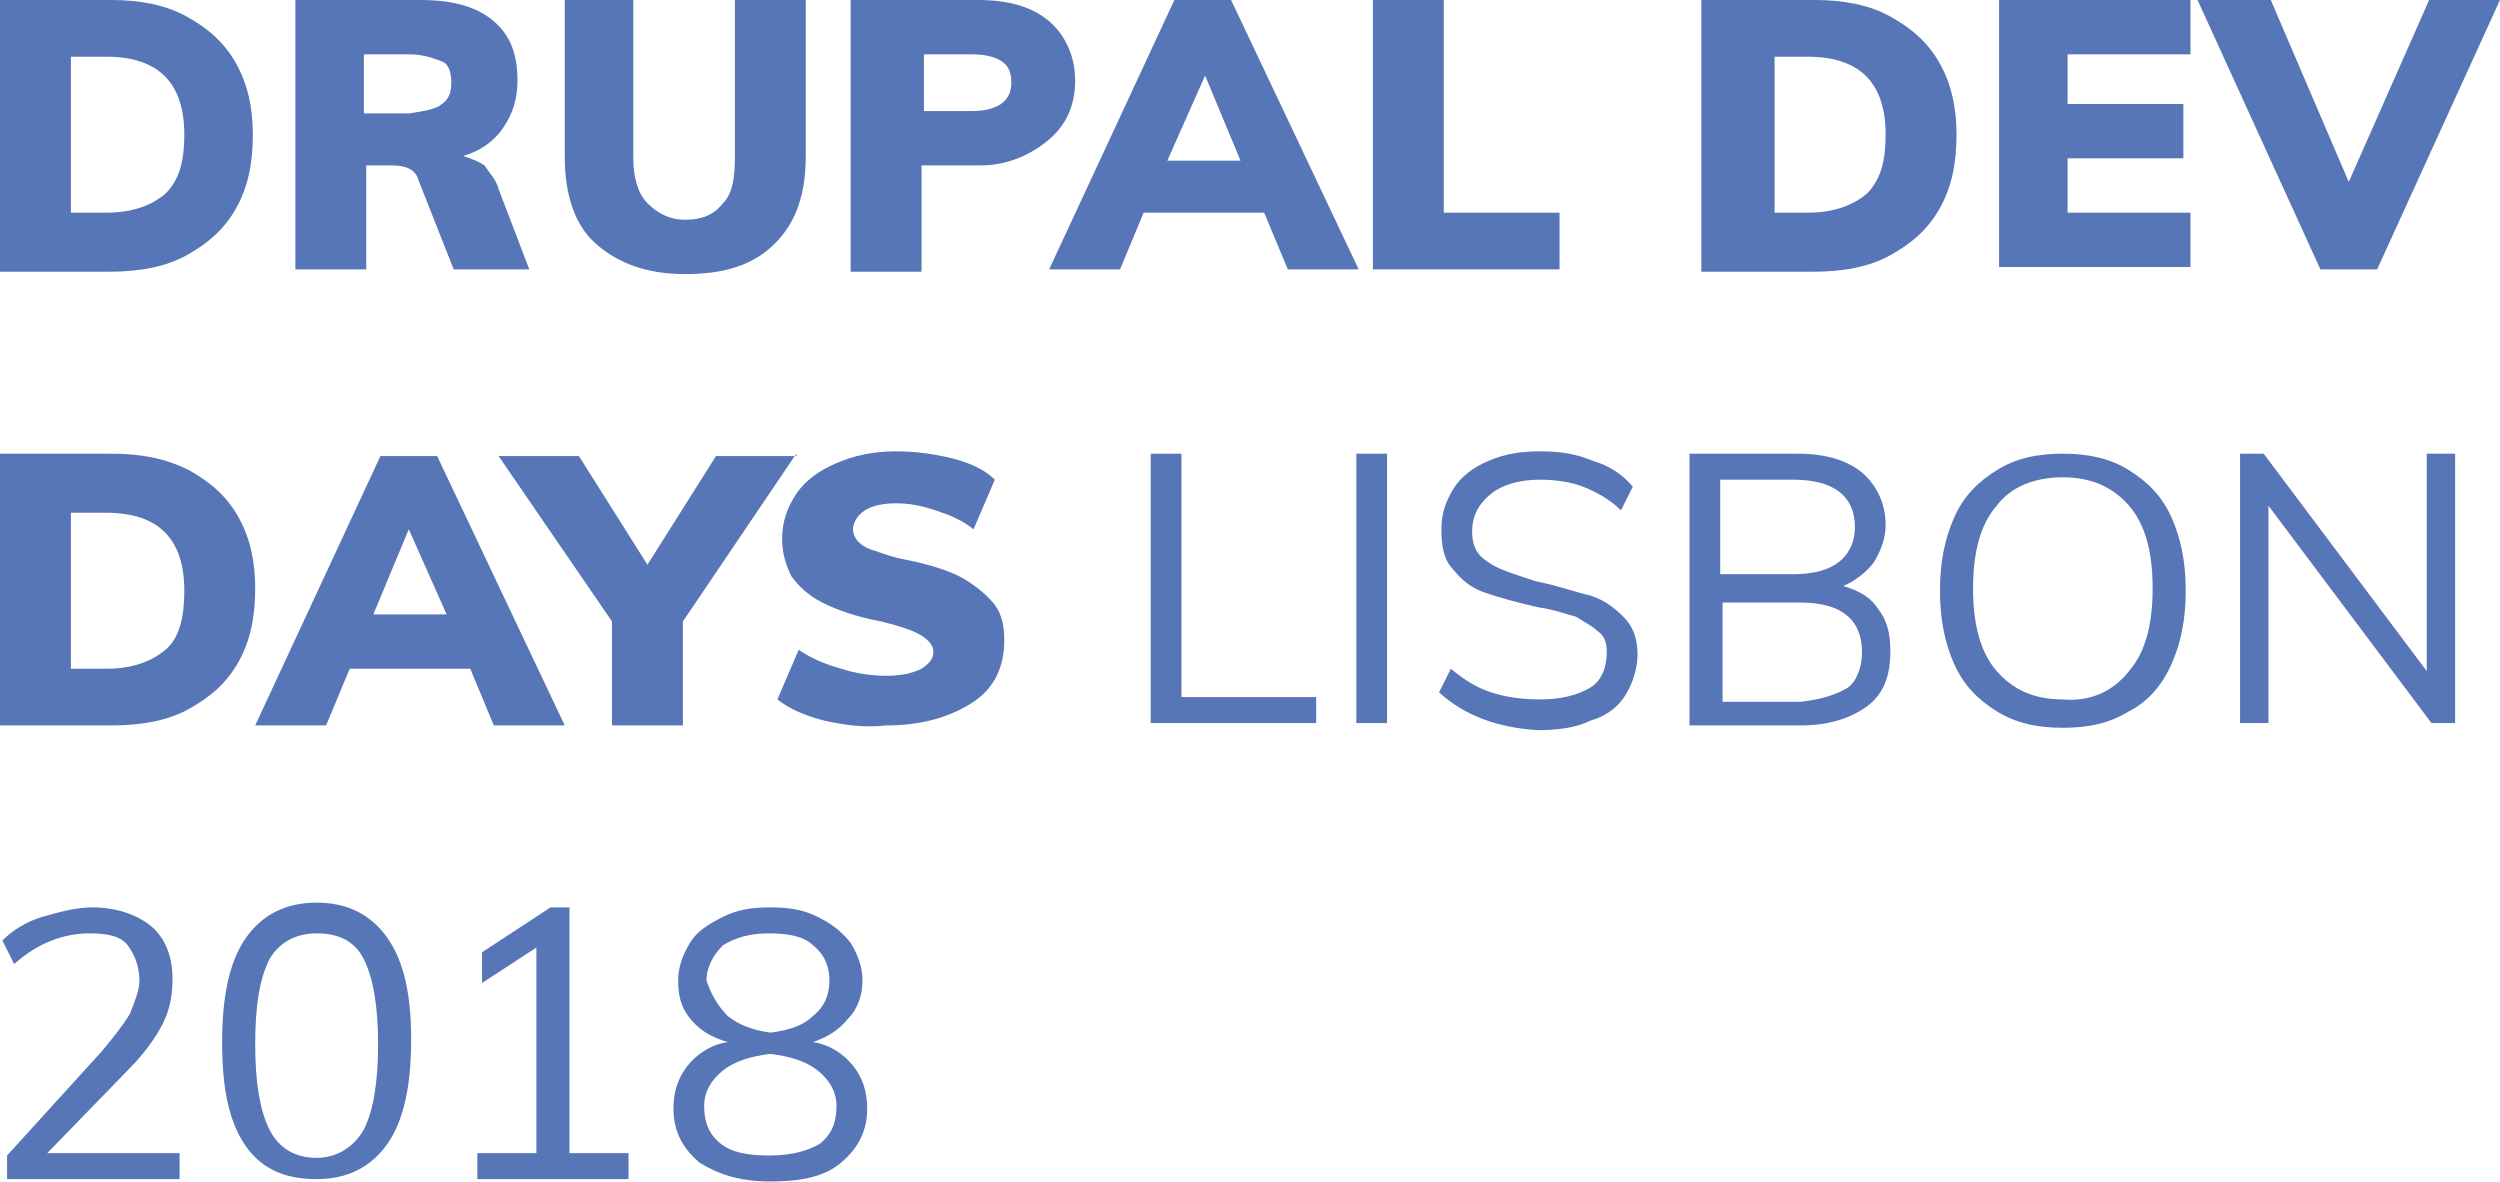
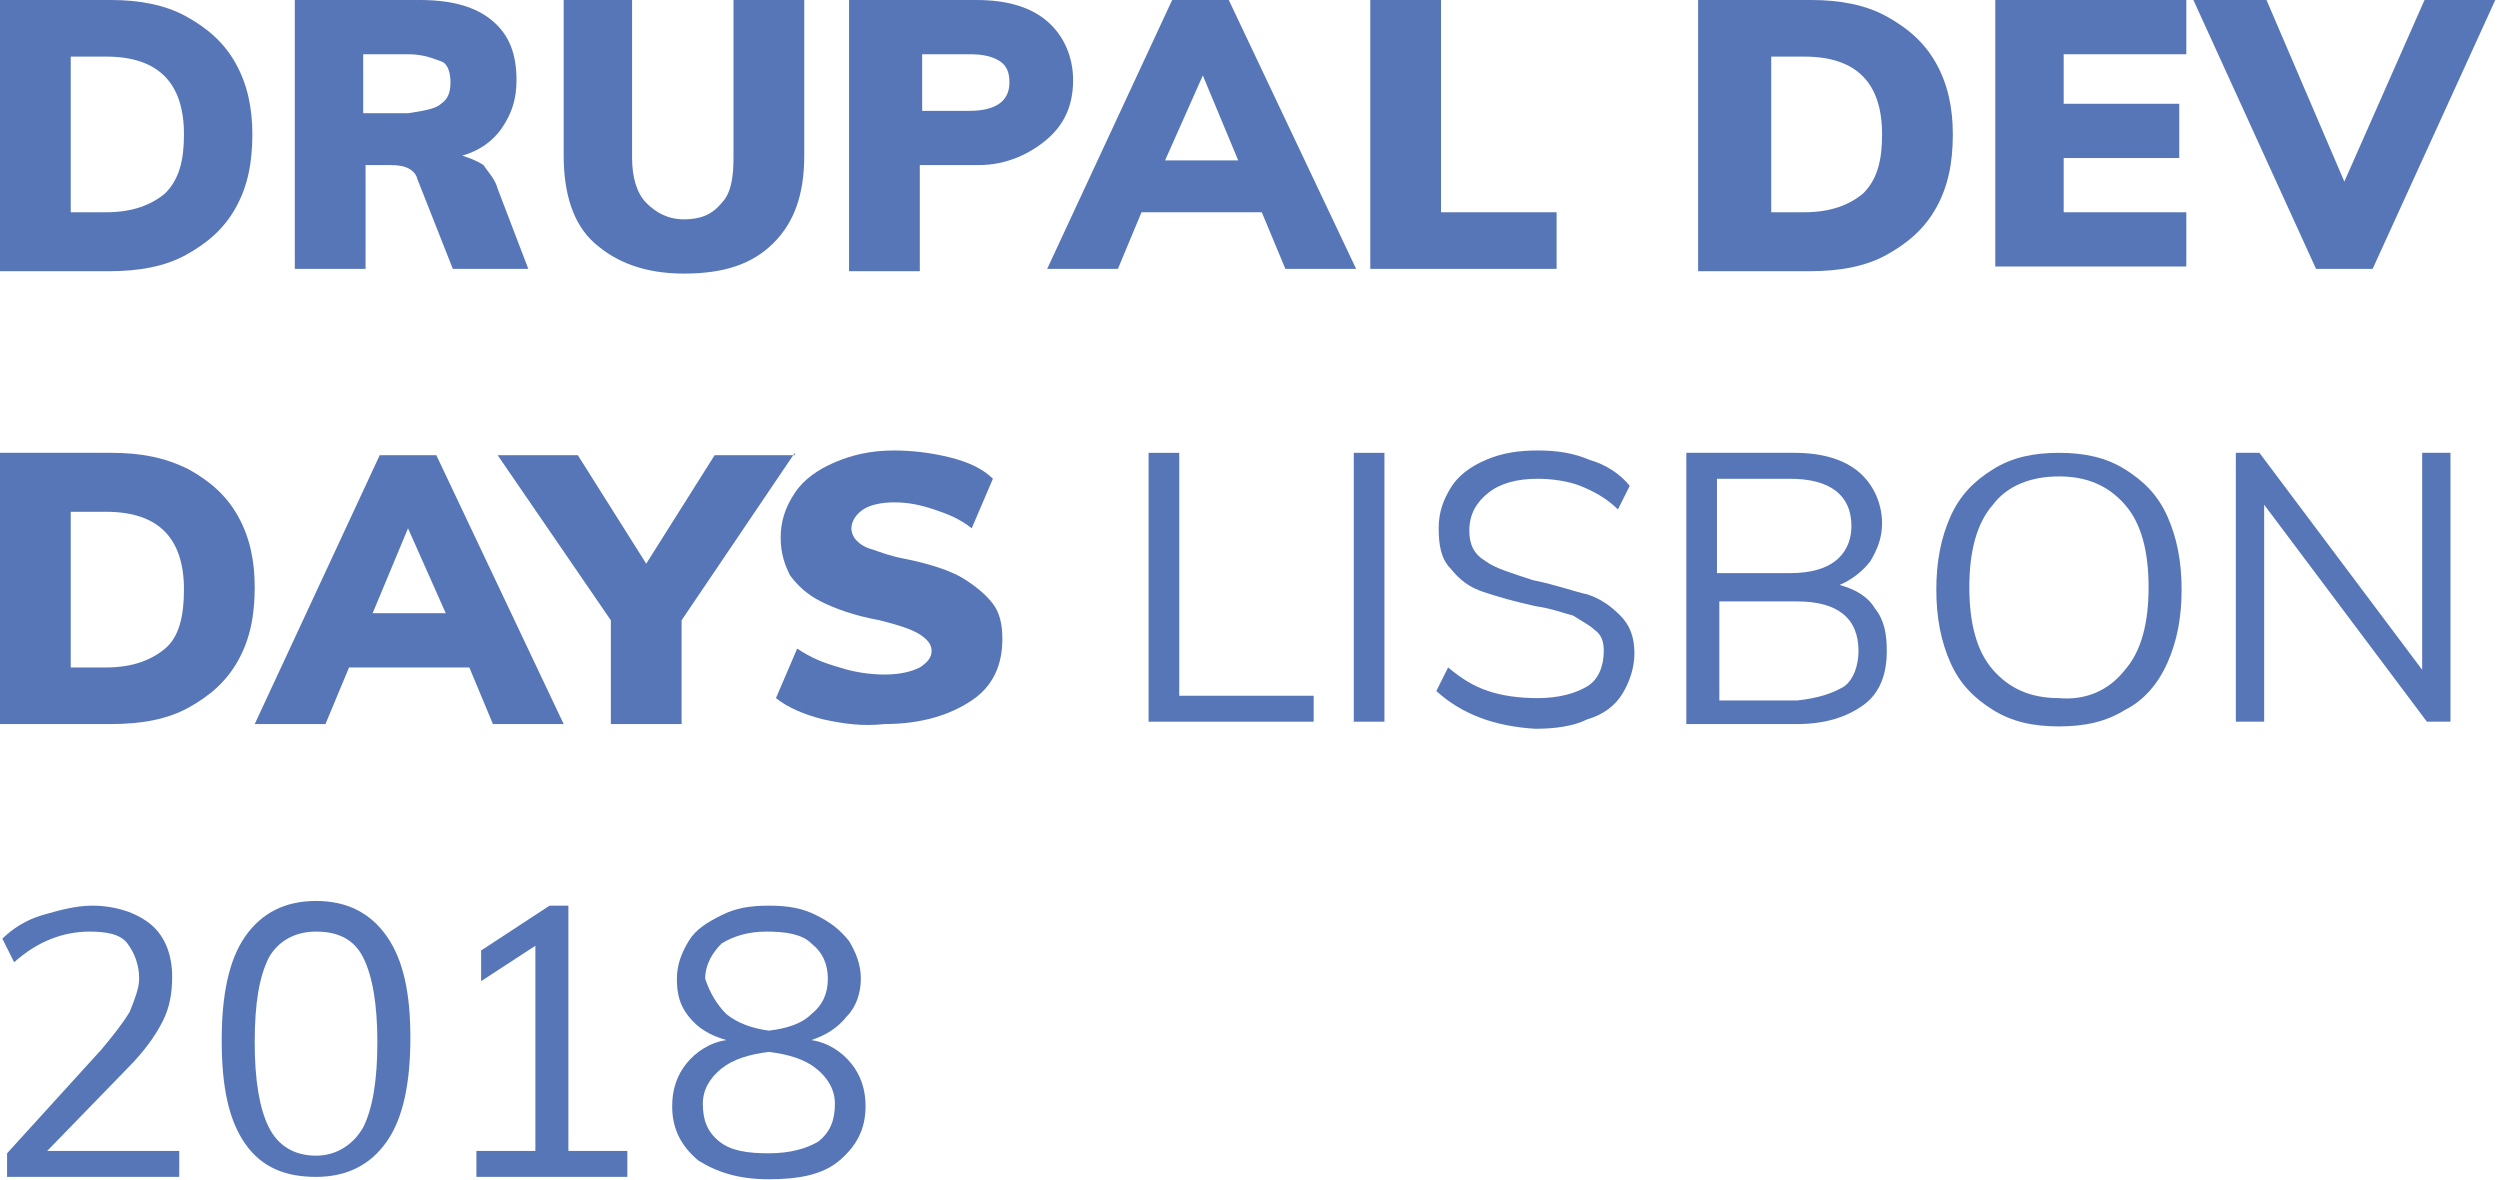
- <svg xmlns="http://www.w3.org/2000/svg" version="1.1" id="Layer_1" x="0px" y="0px" width="105.8px" height="50px" viewBox="0 0 105.8 50" style="enable-background:new 0 0 105.8 50;" xml:space="preserve">
+ <svg xmlns="http://www.w3.org/2000/svg" version="1.1" id="Layer_1" x="0px" y="0px" viewBox="0 0 106 50" style="enable-background:new 0 0 105.8 50;" xml:space="preserve">
  <style type="text/css">
	.st0{fill:#5776B7;}
</style>
  <g>
    <path class="st0" d="M0,0h4.7C5.9,0,7,0.2,7.9,0.7c0.9,0.5,1.6,1.1,2.1,2c0.5,0.9,0.7,1.9,0.7,3c0,1.2-0.2,2.2-0.7,3.1   c-0.5,0.9-1.2,1.5-2.1,2c-0.9,0.5-2,0.7-3.3,0.7H0V0z M4.5,9C5.6,9,6.4,8.7,7,8.2c0.6-0.6,0.8-1.4,0.8-2.5c0-2.2-1.1-3.3-3.3-3.3H3   V9H4.5z" />
    <path class="st0" d="M22.4,11.4h-3.2l-1.5-3.8C17.6,7.2,17.2,7,16.6,7h-1.1v4.4h-3V0h5.3c1.4,0,2.4,0.3,3.1,0.9s1,1.4,1,2.5   c0,0.8-0.2,1.4-0.6,2c-0.4,0.6-1,1-1.7,1.2c0.3,0.1,0.6,0.2,0.9,0.4C20.7,7.3,21,7.6,21.1,8L22.4,11.4z M18.7,4.4   c0.3-0.2,0.4-0.5,0.4-0.9c0-0.4-0.1-0.8-0.4-0.9S18,2.3,17.3,2.3h-1.9v2.5h1.9C18,4.7,18.5,4.6,18.7,4.4z" />
    <path class="st0" d="M25.2,10.3c-0.9-0.8-1.3-2.1-1.3-3.7V0h2.9v6.7c0,0.8,0.2,1.5,0.6,1.9C27.8,9,28.3,9.3,29,9.3   c0.7,0,1.2-0.2,1.6-0.7c0.4-0.4,0.5-1.1,0.5-1.9V0h3v6.6c0,1.6-0.4,2.8-1.3,3.7s-2.1,1.3-3.8,1.3C27.3,11.6,26.1,11.1,25.2,10.3z" />
    <path class="st0" d="M36,0h5.4c1.3,0,2.3,0.3,3,0.9c0.7,0.6,1.1,1.5,1.1,2.5c0,1.1-0.4,1.9-1.1,2.5S42.7,7,41.5,7H39v4.5h-3V0z    M41.1,4.7c1.1,0,1.7-0.4,1.7-1.2c0-0.4-0.1-0.7-0.4-0.9s-0.7-0.3-1.3-0.3h-2v2.4H41.1z" />
    <path class="st0" d="M54.5,11.4l-1-2.4h-5.1l-1,2.4h-3L49.7,0h2.4l5.4,11.4H54.5z M49.4,6.8h3.1L51,3.2L49.4,6.8z" />
    <path class="st0" d="M58.1,11.4V0h3v9H66v2.4H58.1z" />
    <path class="st0" d="M72.1,0h4.7C78,0,79.1,0.2,80,0.7c0.9,0.5,1.6,1.1,2.1,2s0.7,1.9,0.7,3c0,1.2-0.2,2.2-0.7,3.1   c-0.5,0.9-1.2,1.5-2.1,2c-0.9,0.5-2,0.7-3.3,0.7h-4.7V0z M76.5,9c1.1,0,1.9-0.3,2.5-0.8c0.6-0.6,0.8-1.4,0.8-2.5   c0-2.2-1.1-3.3-3.3-3.3h-1.4V9H76.5z" />
    <path class="st0" d="M84.6,11.4V0h8.1v2.3h-5.2v2.1h4.9v2.3h-4.9v2.3h5.2v2.3H84.6z" />
    <path class="st0" d="M102.8,0h3l-5.2,11.4h-2.4L93,0h3.1l3.3,7.7L102.8,0z" />
    <path class="st0" d="M0,19.2h4.7c1.3,0,2.3,0.2,3.3,0.7c0.9,0.5,1.6,1.1,2.1,2c0.5,0.9,0.7,1.9,0.7,3c0,1.2-0.2,2.2-0.7,3.1   c-0.5,0.9-1.2,1.5-2.1,2c-0.9,0.5-2,0.7-3.3,0.7H0V19.2z M4.5,28.3c1.1,0,1.9-0.3,2.5-0.8c0.6-0.5,0.8-1.4,0.8-2.5   c0-2.2-1.1-3.3-3.3-3.3H3v6.6H4.5z" />
    <path class="st0" d="M20.9,30.7l-1-2.4h-5.1l-1,2.4h-3l5.3-11.4h2.4l5.4,11.4H20.9z M15.8,26h3.1l-1.6-3.6L15.8,26z" />
    <path class="st0" d="M33.7,19.2l-4.8,7.1v4.4h-3v-4.4l-4.8-7h3.4l2.9,4.6l2.9-4.6H33.7z" />
    <path class="st0" d="M34.9,30.5c-0.8-0.2-1.5-0.5-2-0.9l0.9-2.1c0.6,0.4,1.1,0.6,1.8,0.8c0.6,0.2,1.3,0.3,1.9,0.3   c0.6,0,1.1-0.1,1.5-0.3c0.3-0.2,0.5-0.4,0.5-0.7c0-0.3-0.2-0.5-0.5-0.7c-0.3-0.2-0.9-0.4-1.7-0.6c-1.1-0.2-1.9-0.5-2.5-0.8   c-0.6-0.3-1-0.7-1.3-1.1c-0.2-0.4-0.4-0.9-0.4-1.6c0-0.7,0.2-1.3,0.6-1.9c0.4-0.6,1-1,1.7-1.3c0.7-0.3,1.5-0.5,2.5-0.5   c0.8,0,1.6,0.1,2.4,0.3c0.8,0.2,1.4,0.5,1.8,0.9l-0.9,2.1c-0.5-0.4-1-0.6-1.6-0.8c-0.6-0.2-1.1-0.3-1.7-0.3c-0.5,0-1,0.1-1.3,0.3   c-0.3,0.2-0.5,0.5-0.5,0.8c0,0.2,0.1,0.4,0.2,0.5c0.1,0.1,0.3,0.3,0.7,0.4c0.3,0.1,0.8,0.3,1.4,0.4c1,0.2,1.9,0.5,2.4,0.8   s1,0.7,1.3,1.1s0.4,0.9,0.4,1.5c0,1.1-0.4,2-1.3,2.6c-0.9,0.6-2.1,1-3.7,1C36.6,30.8,35.8,30.7,34.9,30.5z" />
    <path class="st0" d="M48.7,30.7V19.2H50v10.3h5.7v1.1H48.7z" />
    <path class="st0" d="M57.4,30.7V19.2h1.3v11.4H57.4z" />
    <path class="st0" d="M60.9,29.3l0.5-1c0.6,0.5,1.1,0.8,1.7,1c0.6,0.2,1.3,0.3,2.1,0.3c0.9,0,1.6-0.2,2.1-0.5s0.7-0.9,0.7-1.5   c0-0.4-0.1-0.7-0.4-0.9c-0.2-0.2-0.6-0.4-0.9-0.6c-0.4-0.1-0.9-0.3-1.6-0.4c-0.9-0.2-1.6-0.4-2.2-0.6c-0.6-0.2-1-0.5-1.4-1   c-0.4-0.4-0.5-1-0.5-1.7c0-0.7,0.2-1.2,0.5-1.7s0.8-0.9,1.5-1.2s1.4-0.4,2.2-0.4c0.8,0,1.5,0.1,2.2,0.4c0.7,0.2,1.3,0.6,1.7,1.1   l-0.5,1c-0.5-0.5-1.1-0.8-1.6-1c-0.5-0.2-1.2-0.3-1.8-0.3c-0.9,0-1.6,0.2-2.1,0.6c-0.5,0.4-0.8,0.9-0.8,1.6c0,0.6,0.2,1,0.7,1.3   c0.4,0.3,1.1,0.5,2,0.8c1,0.2,1.8,0.5,2.3,0.6c0.6,0.2,1,0.5,1.4,0.9c0.4,0.4,0.6,0.9,0.6,1.6c0,0.6-0.2,1.2-0.5,1.7   s-0.8,0.9-1.5,1.1c-0.6,0.3-1.4,0.4-2.2,0.4C63.4,30.8,62,30.3,60.9,29.3z" />
    <path class="st0" d="M79.5,25.8c0.4,0.5,0.5,1.1,0.5,1.8c0,1-0.3,1.8-1,2.3s-1.6,0.8-2.8,0.8h-4.7V19.2h4.6c1.2,0,2.1,0.3,2.7,0.8   c0.6,0.5,1,1.3,1,2.2c0,0.6-0.2,1.1-0.5,1.6c-0.3,0.4-0.8,0.8-1.3,1C78.7,25,79.2,25.3,79.5,25.8z M72.8,24.3h3.1   c0.9,0,1.5-0.2,1.9-0.5c0.4-0.3,0.7-0.8,0.7-1.5c0-1.3-0.9-2-2.6-2h-3.1V24.3z M78.2,29.1c0.4-0.3,0.6-0.9,0.6-1.5   c0-1.4-0.9-2.1-2.6-2.1h-3.3v4.2h3.3C77.1,29.6,77.7,29.4,78.2,29.1z" />
    <path class="st0" d="M84.5,30.1c-0.8-0.5-1.4-1.1-1.8-2c-0.4-0.9-0.6-1.9-0.6-3.1c0-1.2,0.2-2.2,0.6-3.1c0.4-0.9,1-1.5,1.8-2   s1.7-0.7,2.8-0.7c1.1,0,2,0.2,2.8,0.7s1.4,1.1,1.8,2c0.4,0.9,0.6,1.9,0.6,3.1c0,1.2-0.2,2.2-0.6,3.1c-0.4,0.9-1,1.6-1.8,2   c-0.8,0.5-1.7,0.7-2.8,0.7C86.2,30.8,85.3,30.6,84.5,30.1z M90.1,28.4c0.7-0.8,1-2,1-3.5s-0.3-2.7-1-3.5c-0.7-0.8-1.6-1.2-2.8-1.2   c-1.2,0-2.2,0.4-2.8,1.2c-0.7,0.8-1,2-1,3.5c0,1.5,0.3,2.7,1,3.5c0.7,0.8,1.6,1.2,2.8,1.2C88.4,29.7,89.4,29.3,90.1,28.4z" />
    <path class="st0" d="M102.7,19.2h1.2v11.4h-1l-6.9-9.2v9.2h-1.2V19.2h1l6.9,9.2V19.2z" />
    <path class="st0" d="M7.6,48.8v1.1H0.3v-1l4-4.4c0.5-0.6,0.9-1.1,1.2-1.6c0.2-0.5,0.4-1,0.4-1.4c0-0.6-0.2-1.1-0.5-1.5   s-0.9-0.5-1.6-0.5c-1.1,0-2.2,0.4-3.2,1.3l-0.5-1c0.4-0.4,1-0.8,1.7-1s1.4-0.4,2.1-0.4c1,0,1.9,0.3,2.5,0.8s0.9,1.3,0.9,2.2   c0,0.7-0.1,1.3-0.4,1.9c-0.3,0.6-0.8,1.3-1.5,2L2,48.8H7.6z" />
    <path class="st0" d="M10.4,48.5c-0.7-1-1-2.4-1-4.4c0-1.9,0.3-3.4,1-4.4c0.7-1,1.7-1.5,3-1.5s2.3,0.5,3,1.5c0.7,1,1,2.4,1,4.3   c0,1.9-0.3,3.4-1,4.4c-0.7,1-1.7,1.5-3,1.5S11.1,49.5,10.4,48.5z M15.4,47.8c0.4-0.8,0.6-2,0.6-3.6c0-1.6-0.2-2.8-0.6-3.6   c-0.4-0.8-1.1-1.1-2-1.1c-0.9,0-1.6,0.4-2,1.1c-0.4,0.8-0.6,1.9-0.6,3.6c0,1.6,0.2,2.8,0.6,3.6c0.4,0.8,1.1,1.2,2,1.2   S15,48.5,15.4,47.8z" />
    <path class="st0" d="M24.1,48.8h2.5v1.1h-6.4v-1.1h2.5v-8.7l-2.3,1.5v-1.3l2.9-1.9h0.8V48.8z" />
    <path class="st0" d="M36.1,45.1c0.4,0.5,0.6,1.1,0.6,1.8c0,1-0.4,1.7-1.1,2.3c-0.7,0.6-1.7,0.8-3,0.8c-1.3,0-2.2-0.3-3-0.8   c-0.7-0.6-1.1-1.3-1.1-2.3c0-0.7,0.2-1.3,0.6-1.8c0.4-0.5,1-0.9,1.7-1c-0.7-0.2-1.2-0.5-1.6-1c-0.4-0.5-0.5-1-0.5-1.6   c0-0.6,0.2-1.1,0.5-1.6c0.3-0.5,0.8-0.8,1.4-1.1c0.6-0.3,1.2-0.4,2-0.4s1.4,0.1,2,0.4c0.6,0.3,1,0.6,1.4,1.1c0.3,0.5,0.5,1,0.5,1.6   c0,0.6-0.2,1.2-0.6,1.6c-0.4,0.5-0.9,0.8-1.5,1C35.1,44.2,35.7,44.6,36.1,45.1z M34.7,48.4c0.5-0.4,0.7-0.9,0.7-1.6   c0-0.6-0.3-1.1-0.8-1.5c-0.5-0.4-1.2-0.6-2-0.7c-0.8,0.1-1.5,0.3-2,0.7c-0.5,0.4-0.8,0.9-0.8,1.5c0,0.7,0.2,1.2,0.7,1.6   s1.2,0.5,2.1,0.5S34.2,48.7,34.7,48.4z M30.8,43c0.5,0.4,1.1,0.6,1.8,0.7c0.8-0.1,1.4-0.3,1.8-0.7c0.5-0.4,0.7-0.9,0.7-1.5   c0-0.6-0.2-1.1-0.7-1.5c-0.4-0.4-1.1-0.5-1.9-0.5s-1.4,0.2-1.9,0.5c-0.4,0.4-0.7,0.9-0.7,1.5C30.1,42.1,30.4,42.6,30.8,43z" />
  </g>
</svg>
